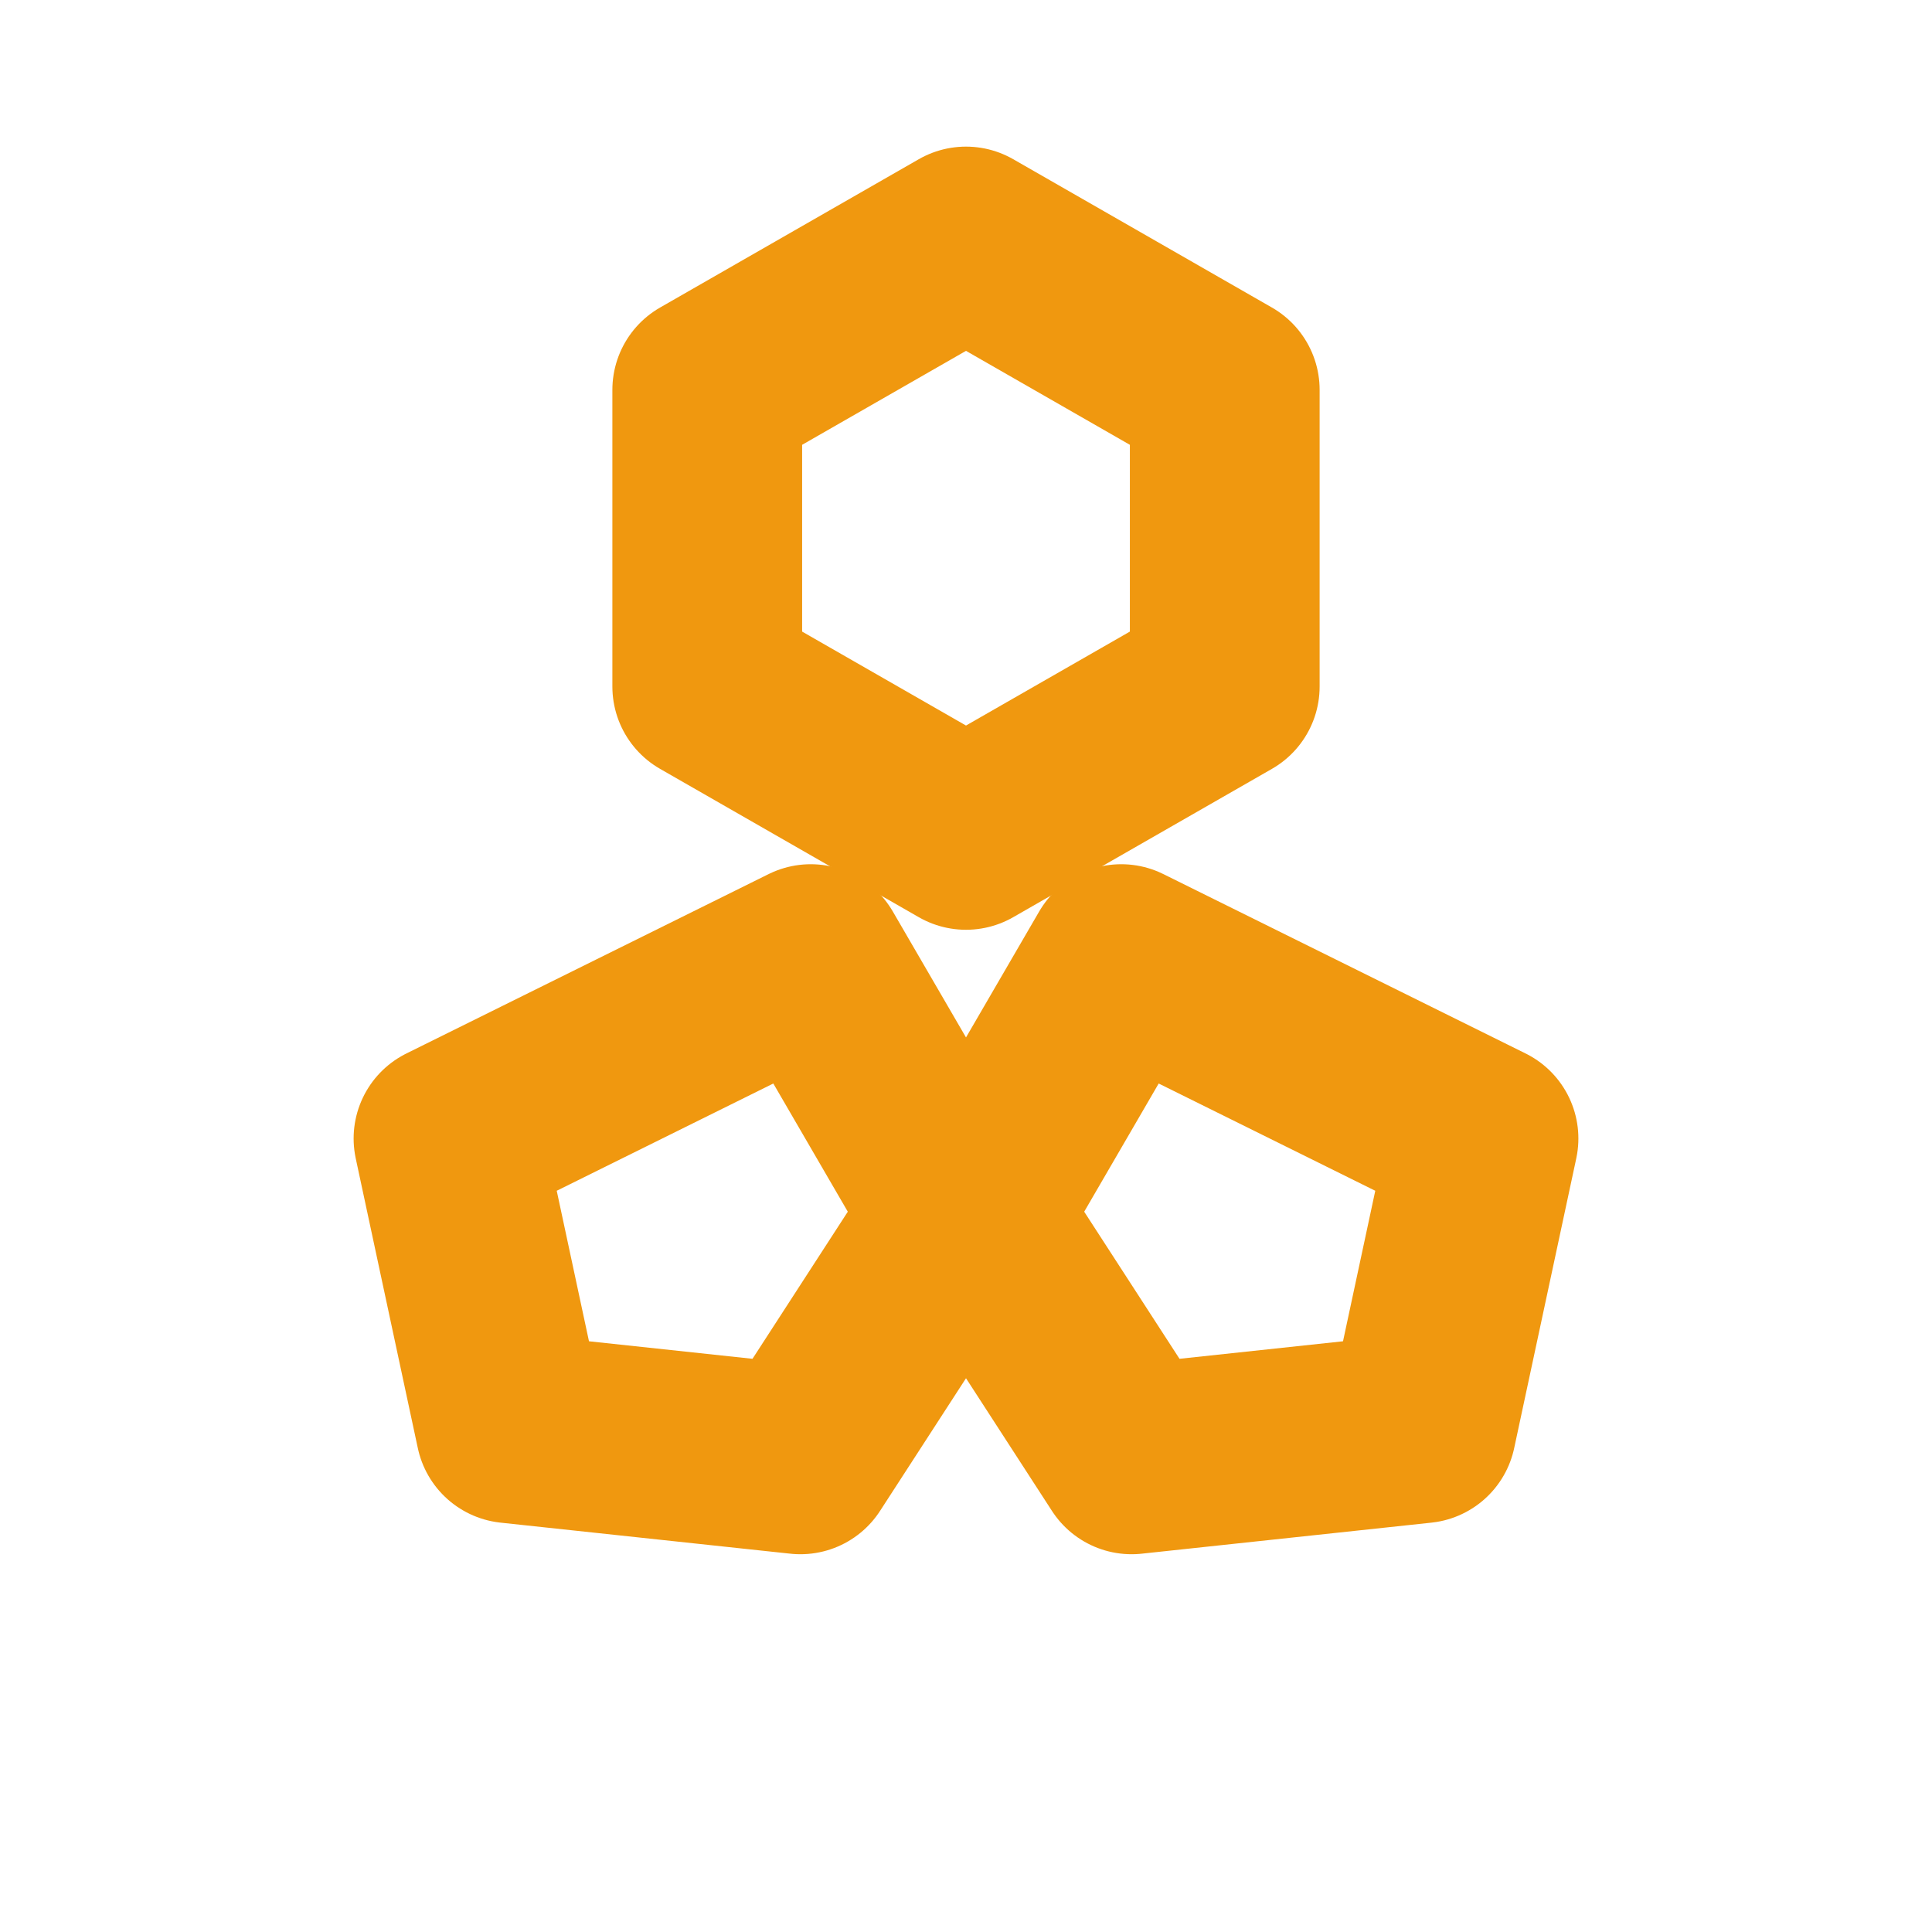
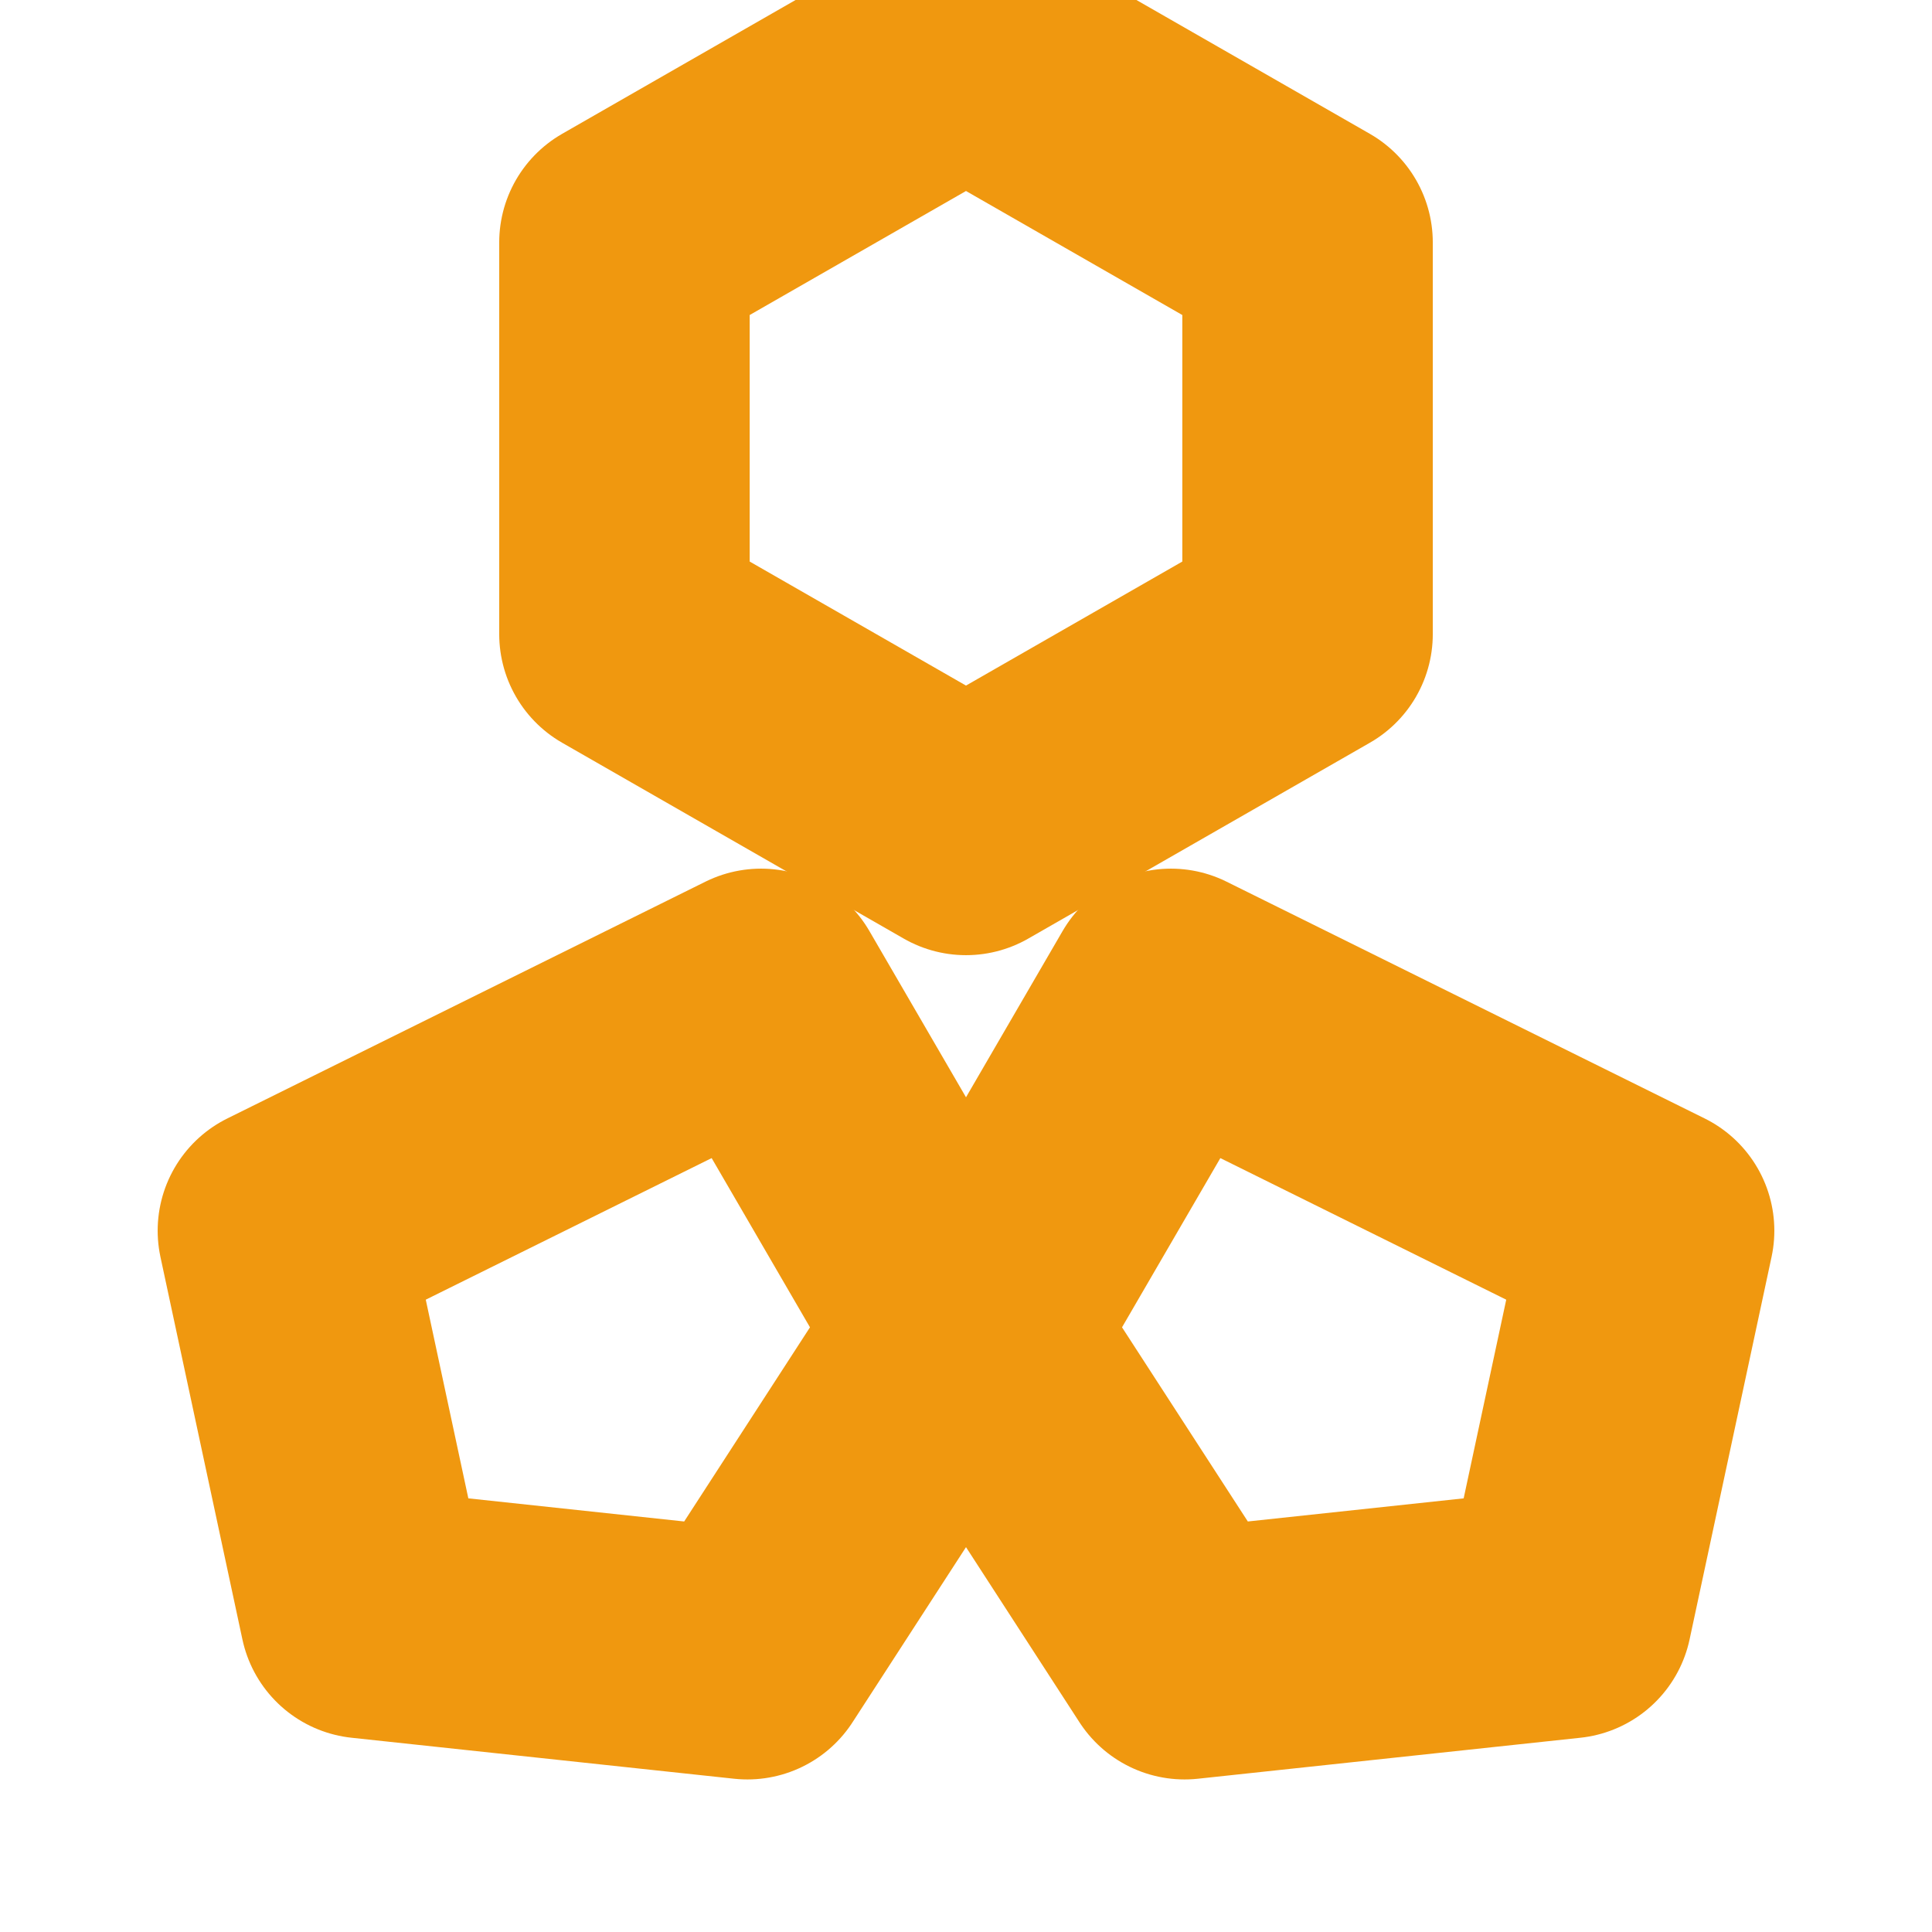
<svg xmlns="http://www.w3.org/2000/svg" width="16" height="16" viewBox="0 0 56 56" role="img" aria-label="Beebop">
-   <g fill="none" stroke="#F0980F" stroke-width="5.5" stroke-linejoin="round">
+   <g fill="none" stroke="#F0980F" stroke-width="5.5" stroke-linejoin="round" transform="translate(28 24.65) scale(1.32) translate(-28 -24.65)">
    <path d="M28 7 l7.5 4.3 v8.6 l-7.5 4.3 l-7.5-4.3 v-8.6 Z" />
    <path d="M43 33 l-1.8 8.4 l-8.4 0.9 l-4.6-7.1 l4.3-7.4 Z" />
    <path d="M13 33 l1.8 8.4 l8.4 0.9 l4.6-7.1 l-4.3-7.4 Z" />
  </g>
</svg>
